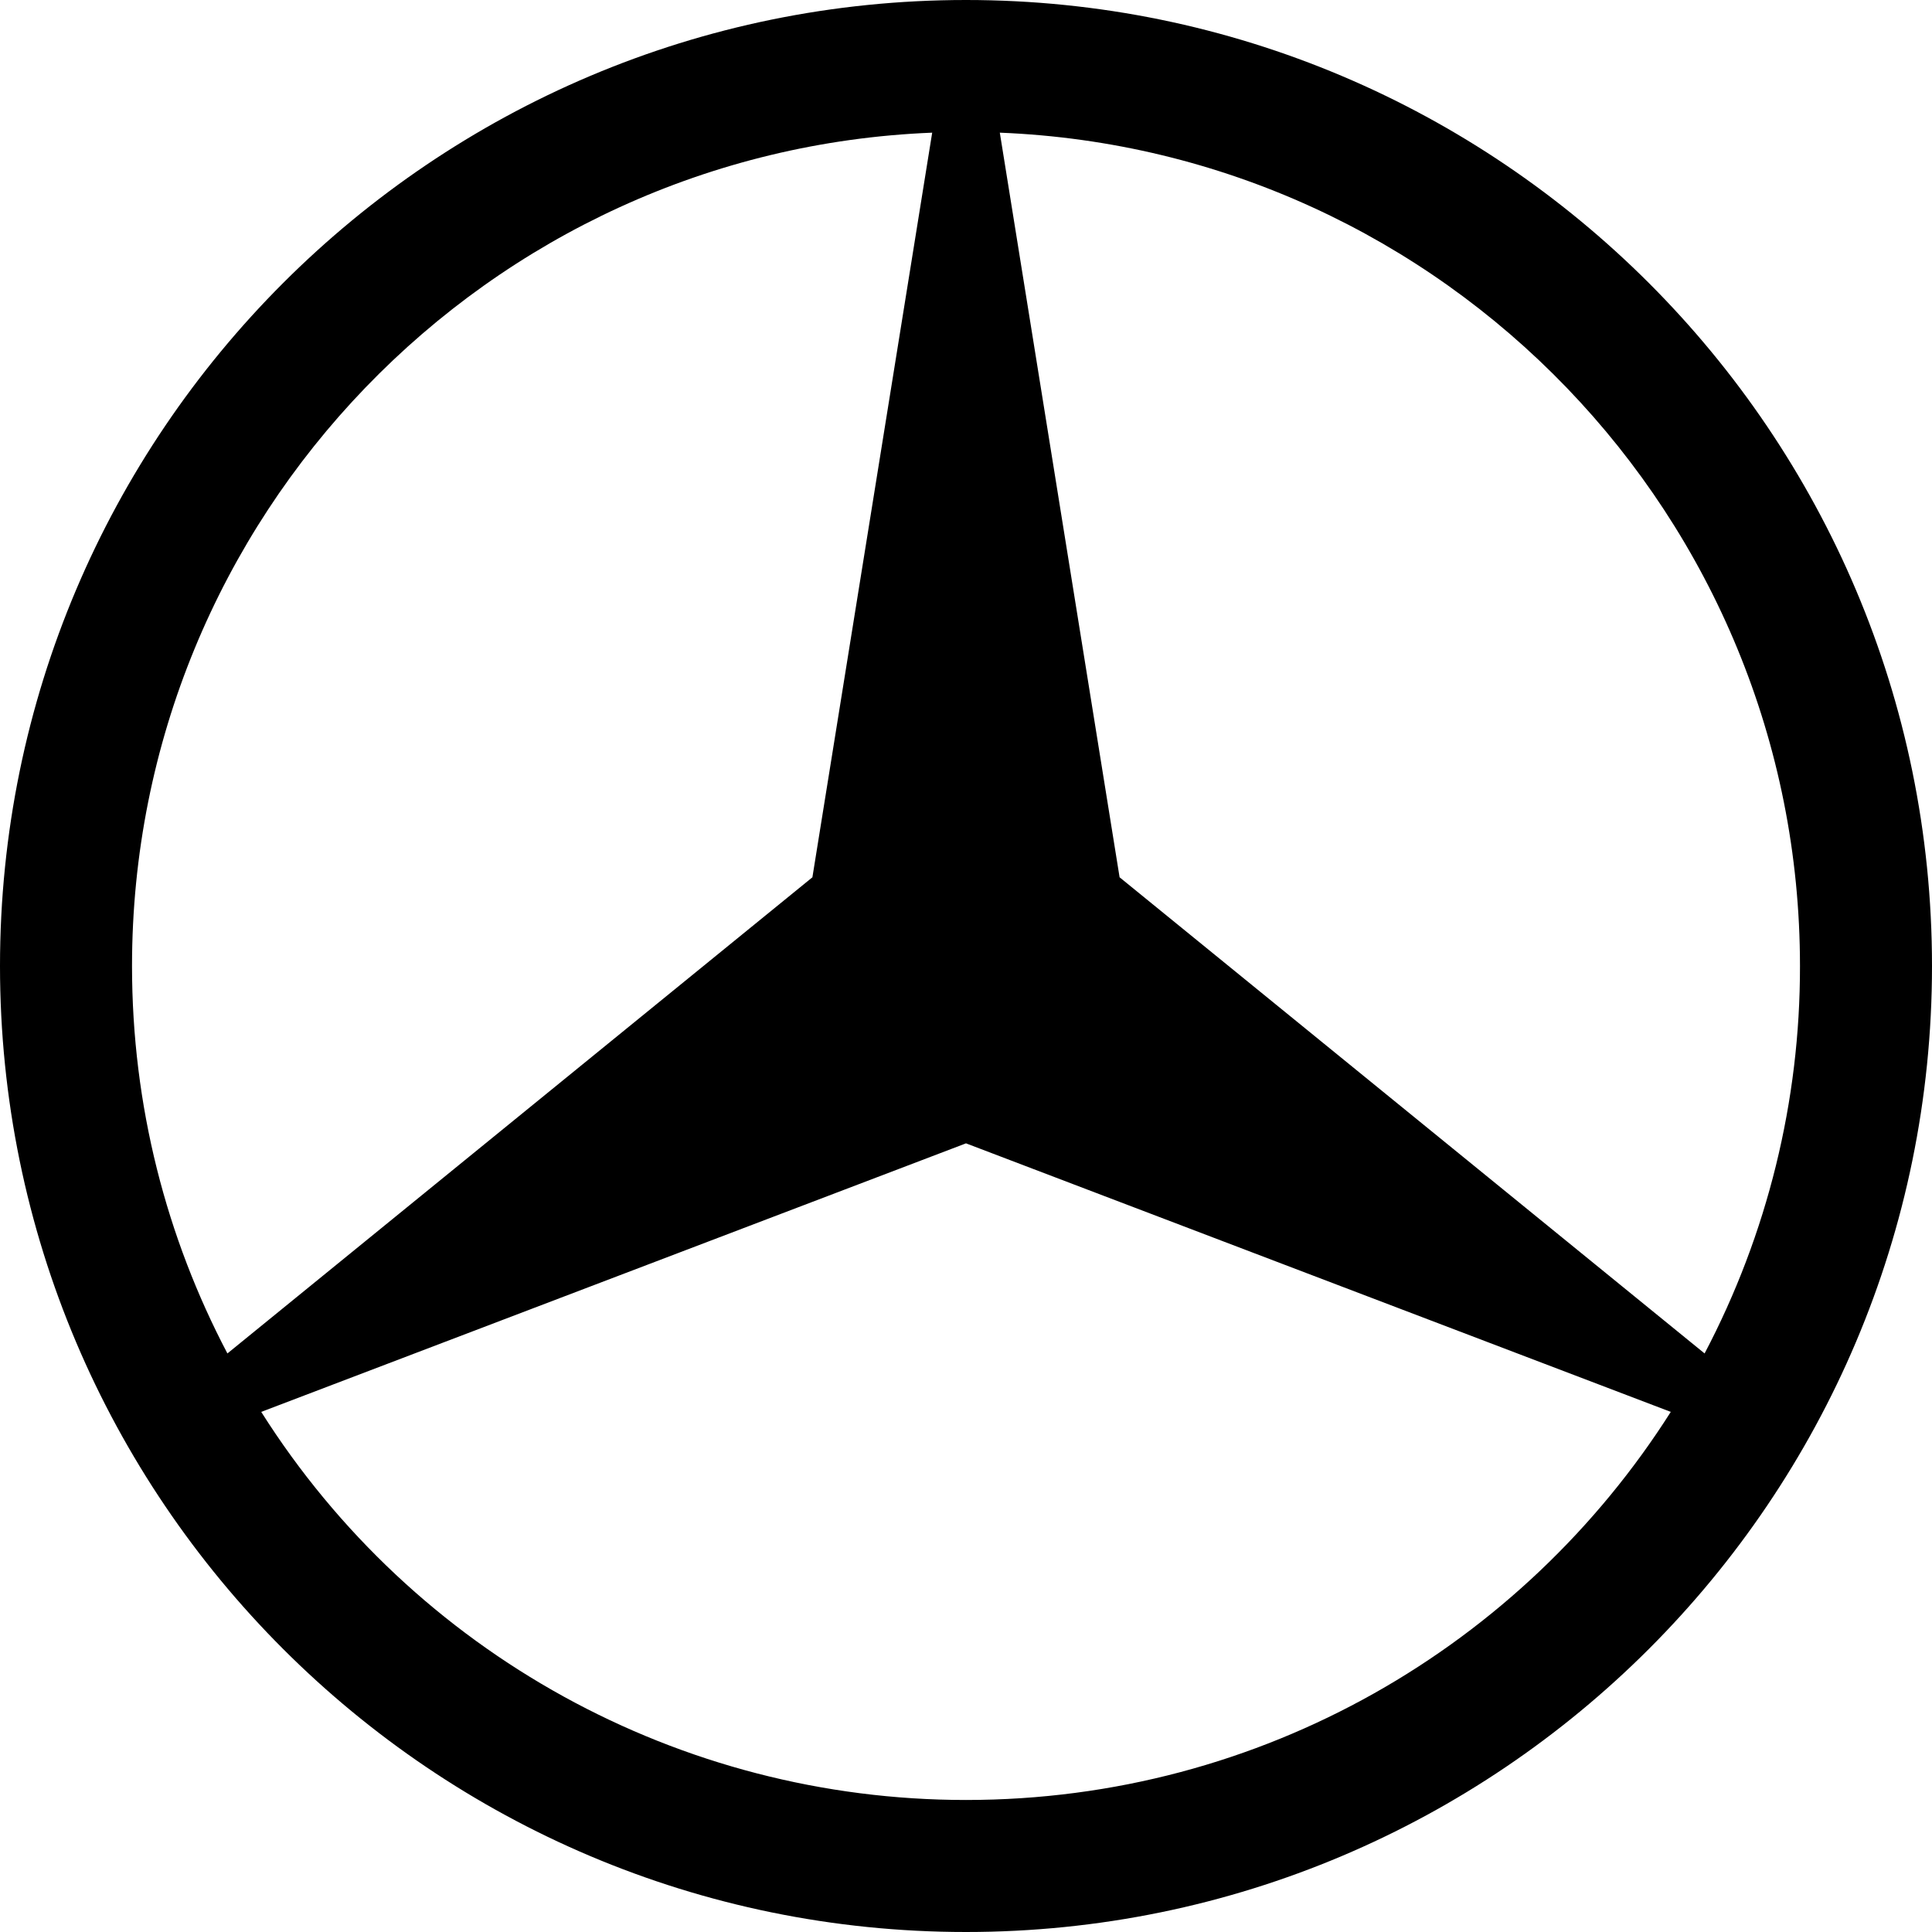
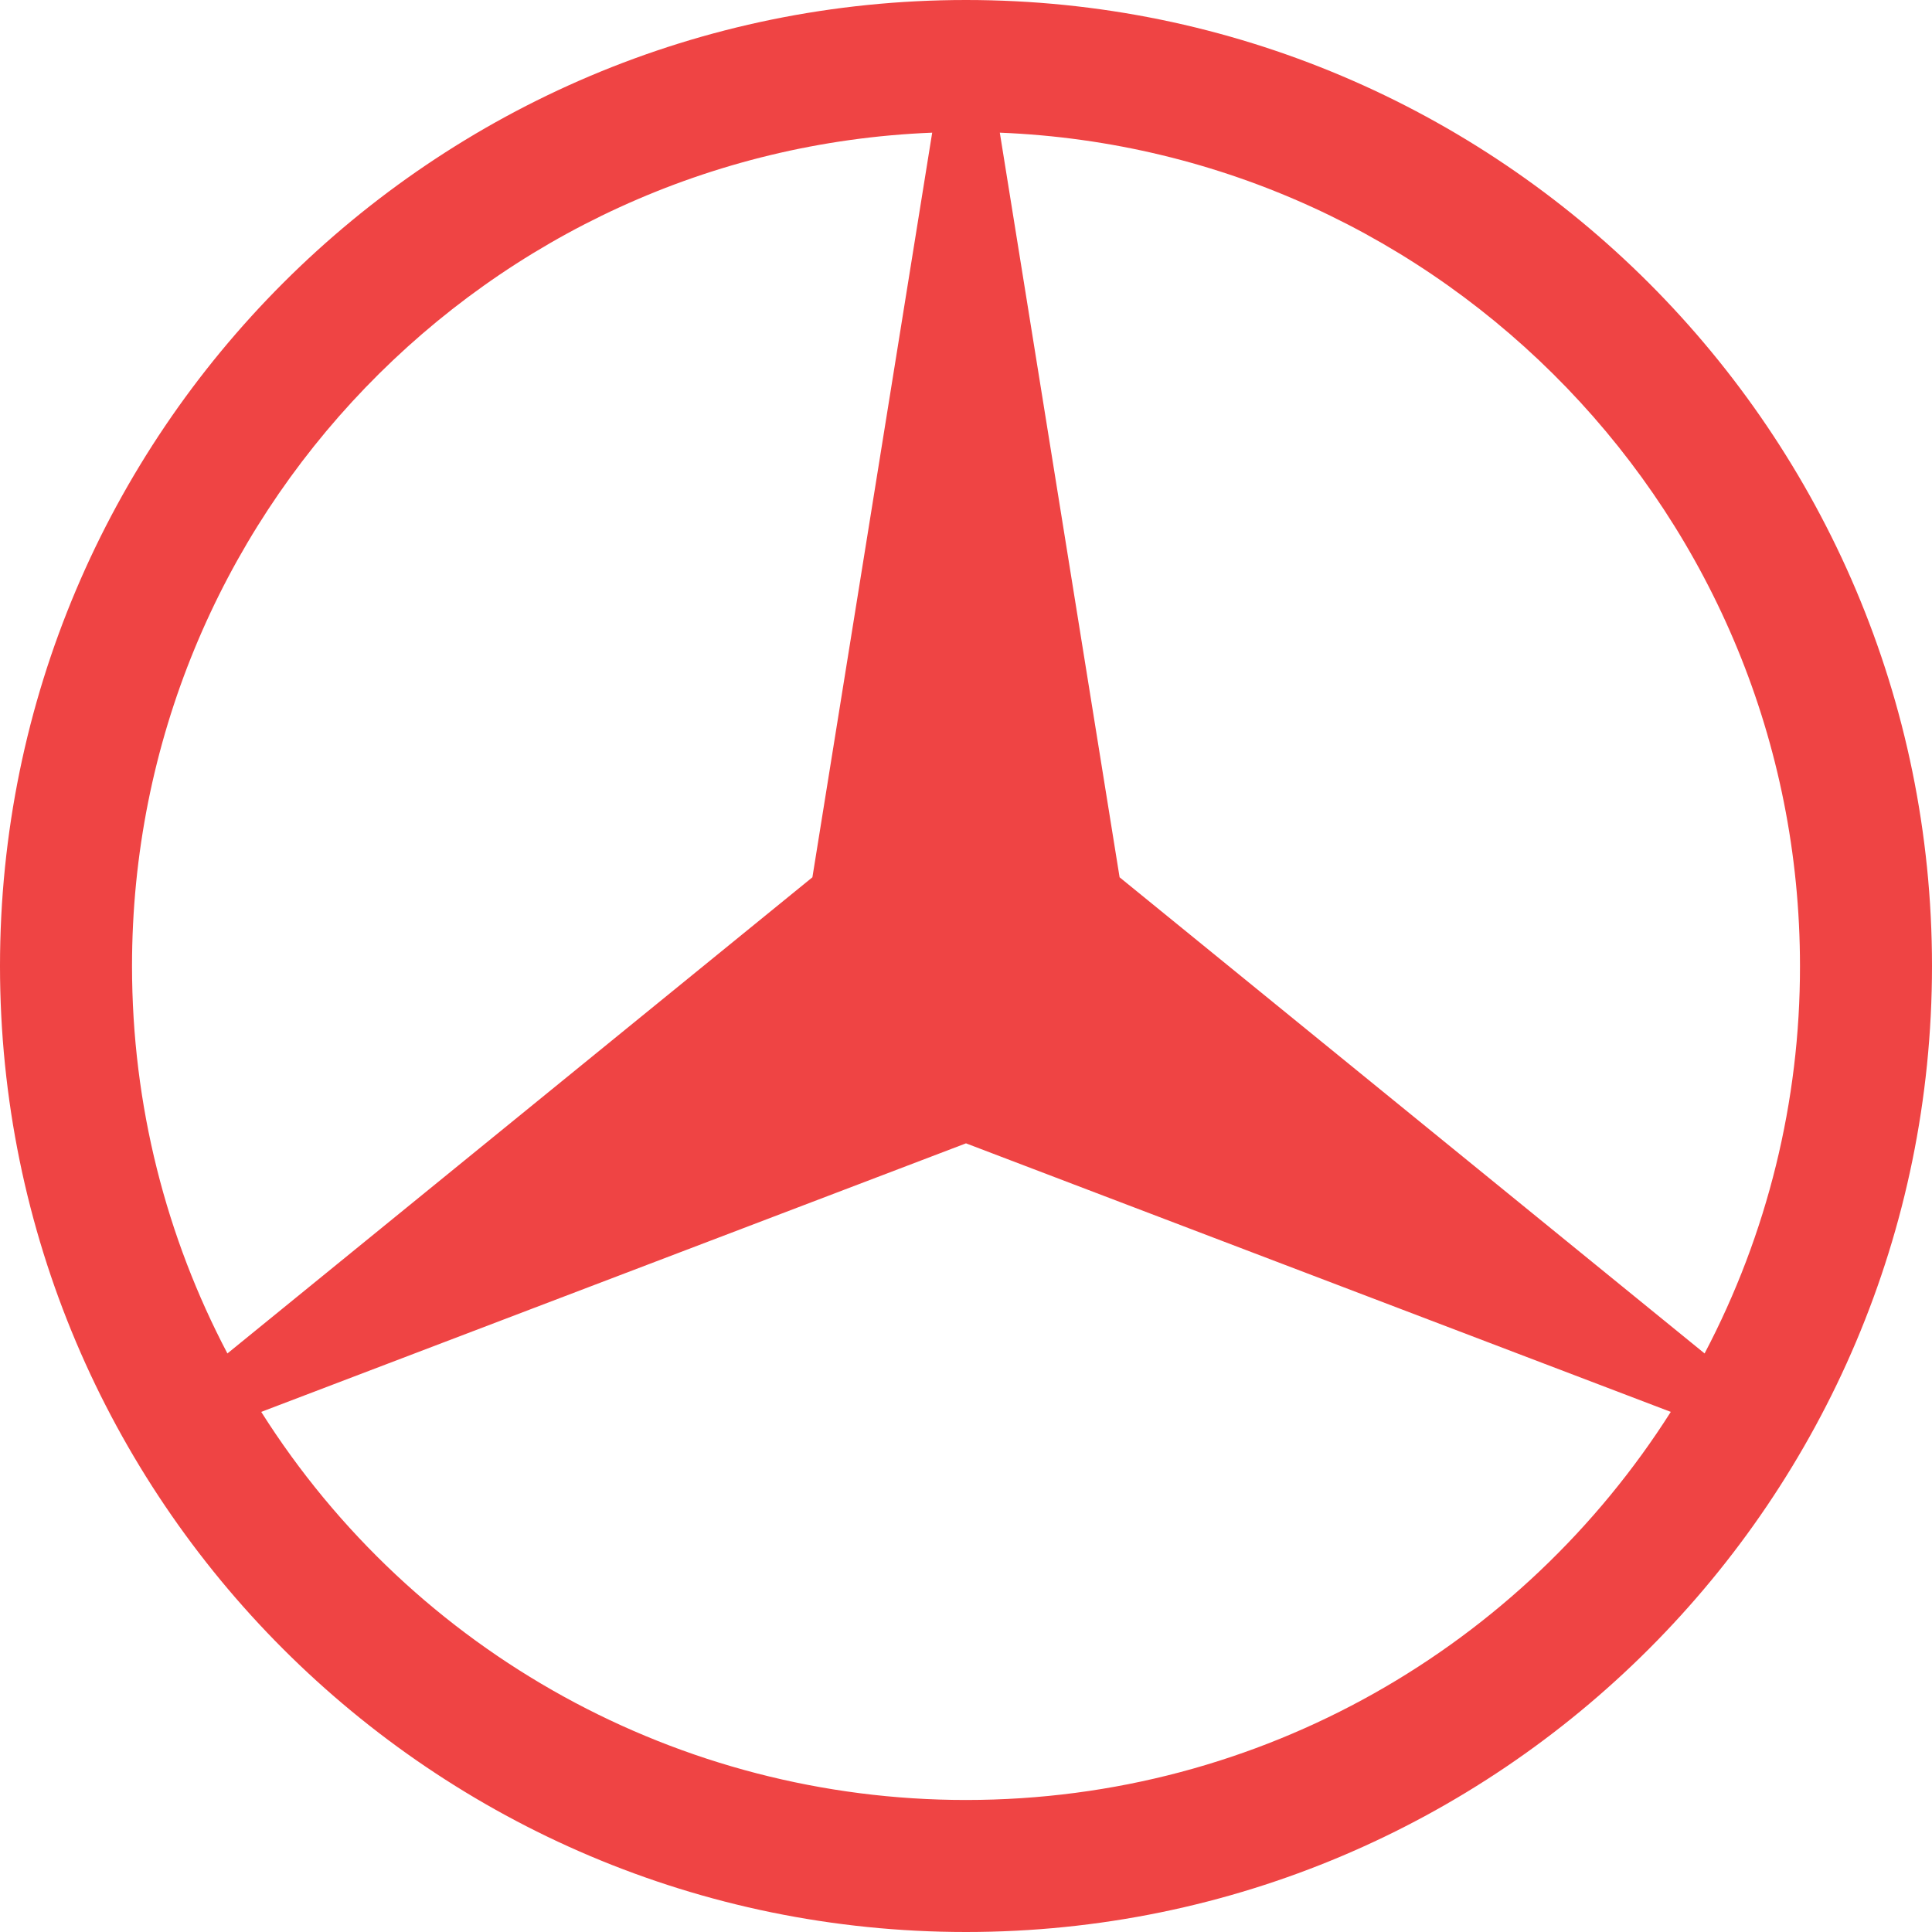
- <svg xmlns="http://www.w3.org/2000/svg" fill="#000000" role="img" viewBox="0 0 24 24">
+ <svg xmlns="http://www.w3.org/2000/svg" fill="#ef4444" role="img" viewBox="0 0 24 24">
  <path d="M12 0c6.623 0 12 5.377 12 12s-5.377 12-12 12S0 18.623 0 12 5.377 0 12 0zM3.245 17.539A10.357 10.357 0 0012 22.36c3.681 0 6.917-1.924 8.755-4.821L12 14.203zm10.663-6.641l7.267 5.915A10.306 10.306 0 0022.36 12c0-5.577-4.417-10.131-9.94-10.352zm-2.328-9.25C6.057 1.869 1.64 6.423 1.64 12c0 1.737.428 3.374 1.185 4.813l7.267-5.915z" />
</svg>
